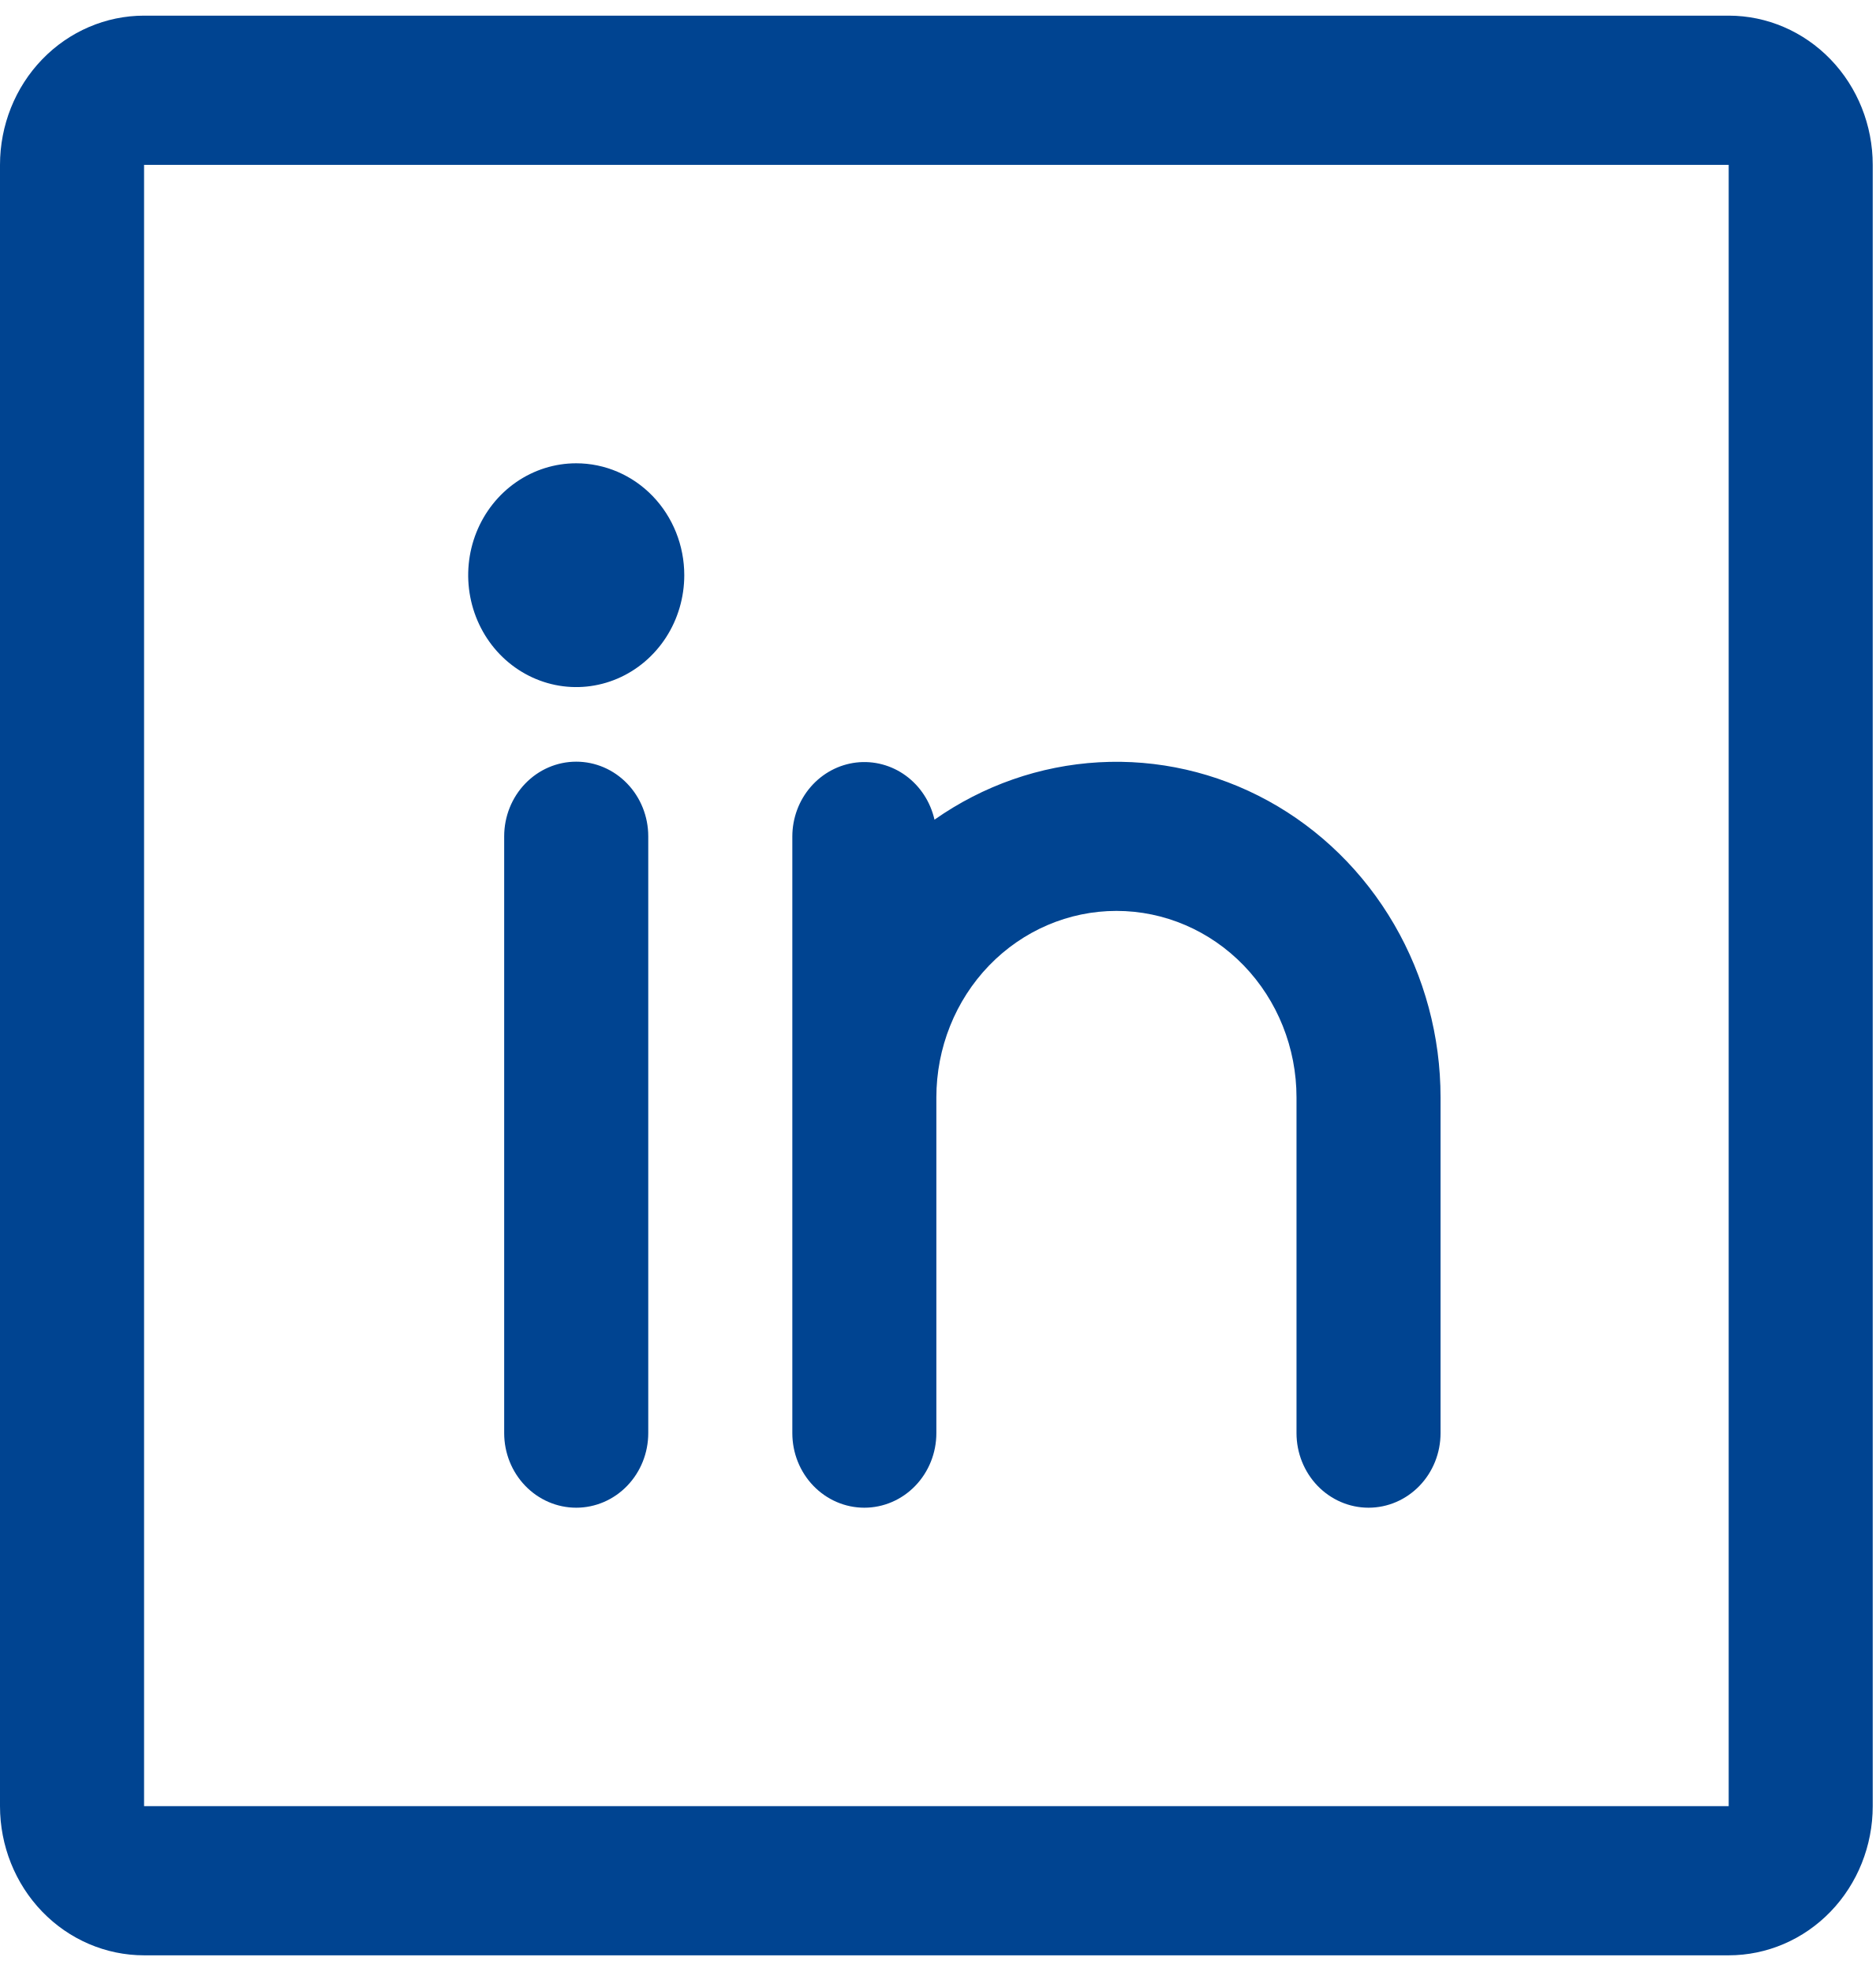
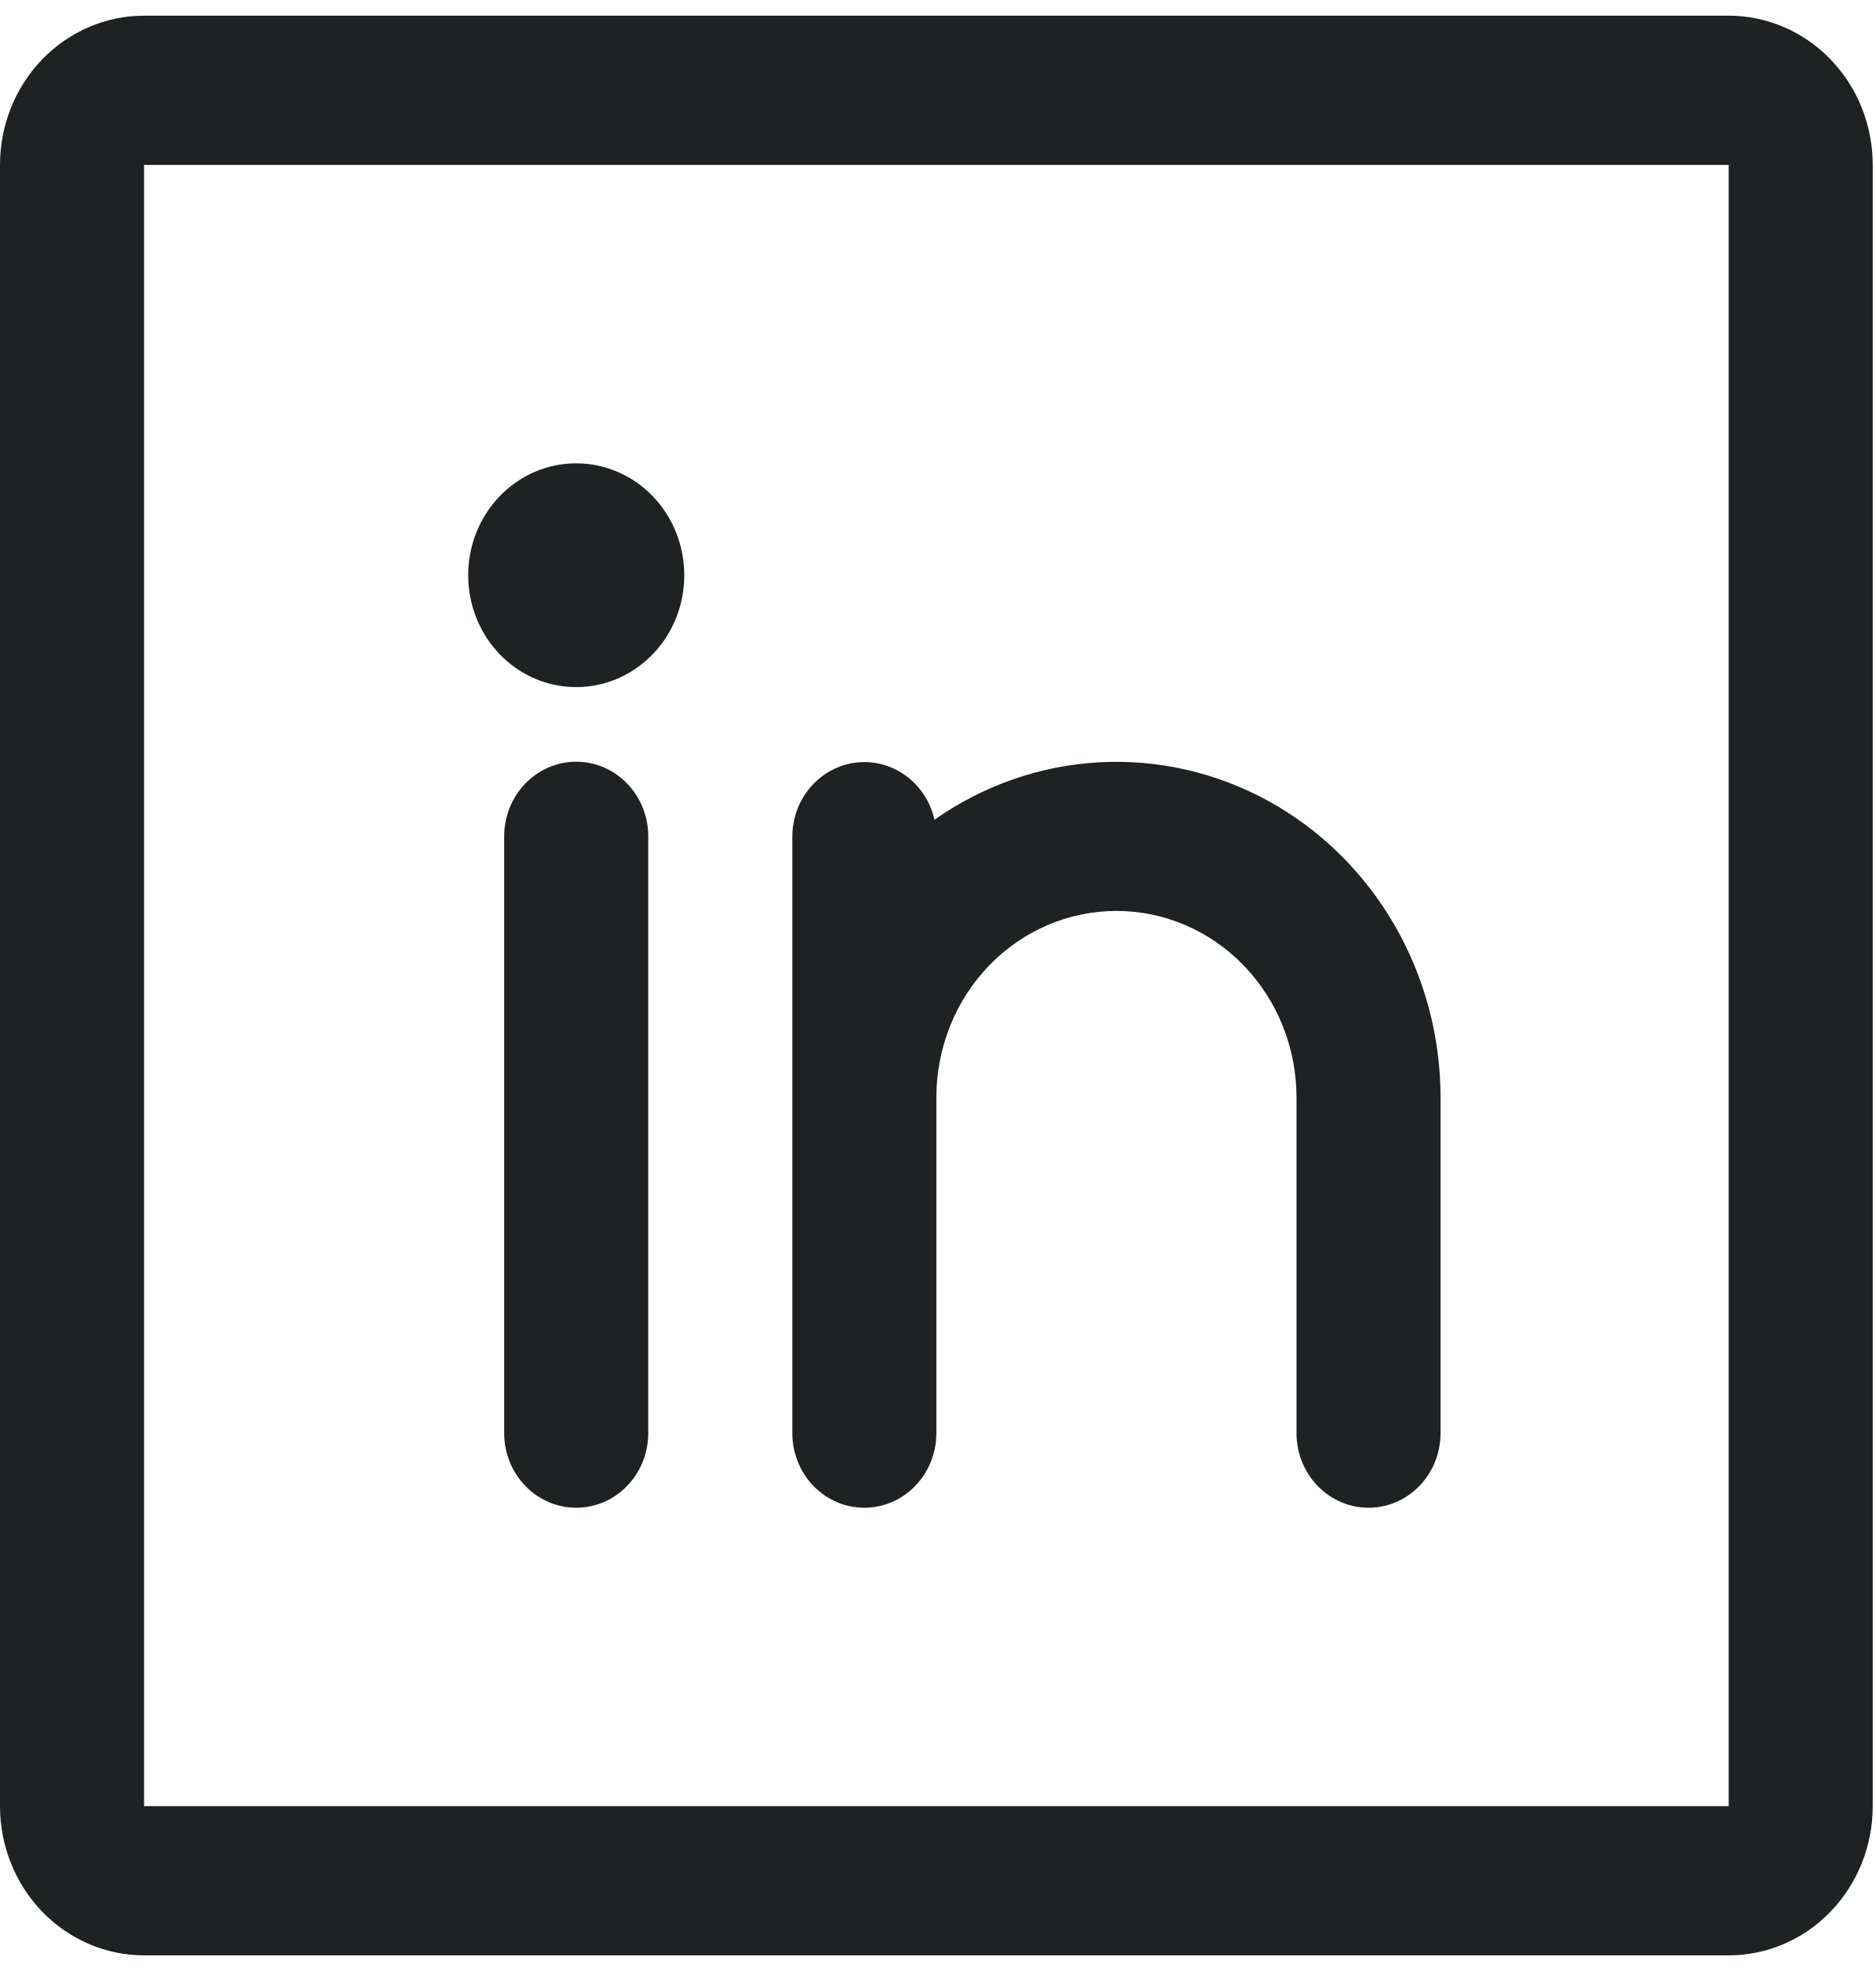
<svg xmlns="http://www.w3.org/2000/svg" width="58" height="61" viewBox="0 0 58 61" fill="none">
-   <path d="M53.467 0.484H4.456C3.274 0.484 2.141 0.971 1.305 1.836C0.469 2.702 0 3.876 0 5.1V55.869C0 57.093 0.469 58.267 1.305 59.133C2.141 59.998 3.274 60.484 4.456 60.484H53.467C54.648 60.484 55.782 59.998 56.617 59.133C57.453 58.267 57.922 57.093 57.922 55.869V5.1C57.922 3.876 57.453 2.702 56.617 1.836C55.782 0.971 54.648 0.484 53.467 0.484ZM53.467 55.869H4.456V5.1H53.467V55.869ZM20.05 25.869V44.331C20.05 44.943 19.815 45.529 19.397 45.962C18.98 46.395 18.413 46.638 17.822 46.638C17.231 46.638 16.665 46.395 16.247 45.962C15.829 45.529 15.594 44.943 15.594 44.331V25.869C15.594 25.257 15.829 24.67 16.247 24.237C16.665 23.804 17.231 23.561 17.822 23.561C18.413 23.561 18.98 23.804 19.397 24.237C19.815 24.67 20.05 25.257 20.05 25.869ZM44.555 33.946V44.331C44.555 44.943 44.321 45.529 43.903 45.962C43.485 46.395 42.919 46.638 42.328 46.638C41.737 46.638 41.17 46.395 40.752 45.962C40.335 45.529 40.1 44.943 40.1 44.331V33.946C40.1 32.416 39.513 30.948 38.469 29.866C37.424 28.785 36.008 28.177 34.531 28.177C33.053 28.177 31.637 28.785 30.592 29.866C29.548 30.948 28.961 32.416 28.961 33.946V44.331C28.961 44.943 28.726 45.529 28.308 45.962C27.891 46.395 27.324 46.638 26.733 46.638C26.142 46.638 25.576 46.395 25.158 45.962C24.74 45.529 24.506 44.943 24.506 44.331V25.869C24.508 25.304 24.711 24.759 25.076 24.339C25.441 23.918 25.941 23.651 26.484 23.587C27.026 23.524 27.572 23.669 28.018 23.995C28.463 24.321 28.778 24.805 28.903 25.355C30.41 24.297 32.167 23.683 33.985 23.58C35.803 23.477 37.614 23.89 39.224 24.773C40.833 25.656 42.179 26.977 43.119 28.593C44.058 30.209 44.555 32.059 44.555 33.946ZM21.164 17.792C21.164 18.477 20.968 19.146 20.601 19.715C20.233 20.284 19.712 20.728 19.101 20.99C18.49 21.252 17.819 21.321 17.17 21.187C16.522 21.053 15.927 20.724 15.459 20.24C14.992 19.756 14.674 19.139 14.545 18.467C14.416 17.796 14.482 17.1 14.735 16.467C14.988 15.835 15.416 15.294 15.966 14.914C16.515 14.534 17.161 14.331 17.822 14.331C18.708 14.331 19.558 14.695 20.185 15.344C20.812 15.994 21.164 16.874 21.164 17.792Z" fill="#004491" />
+   <path d="M53.467 0.485H4.456C3.274 0.485 2.141 0.972 1.305 1.837C0.469 2.703 0 3.877 0 5.101V55.87C0 57.094 0.469 58.268 1.305 59.133C2.141 59.999 3.274 60.485 4.456 60.485H53.467C54.648 60.485 55.782 59.999 56.617 59.133C57.453 58.268 57.922 57.094 57.922 55.87V5.101C57.922 3.877 57.453 2.703 56.617 1.837C55.782 0.972 54.648 0.485 53.467 0.485ZM53.467 55.87H4.456V5.101H53.467V55.87ZM20.05 25.87V44.331C20.05 44.944 19.815 45.531 19.397 45.963C18.98 46.396 18.413 46.639 17.822 46.639C17.231 46.639 16.665 46.396 16.247 45.963C15.829 45.531 15.594 44.944 15.594 44.331V25.87C15.594 25.258 15.829 24.671 16.247 24.238C16.665 23.805 17.231 23.562 17.822 23.562C18.413 23.562 18.98 23.805 19.397 24.238C19.815 24.671 20.05 25.258 20.05 25.87ZM44.555 33.947V44.331C44.555 44.944 44.321 45.531 43.903 45.963C43.485 46.396 42.919 46.639 42.328 46.639C41.737 46.639 41.17 46.396 40.752 45.963C40.335 45.531 40.1 44.944 40.1 44.331V33.947C40.1 32.417 39.513 30.949 38.469 29.867C37.424 28.785 36.008 28.178 34.531 28.178C33.053 28.178 31.637 28.785 30.592 29.867C29.548 30.949 28.961 32.417 28.961 33.947V44.331C28.961 44.944 28.726 45.531 28.308 45.963C27.891 46.396 27.324 46.639 26.733 46.639C26.142 46.639 25.576 46.396 25.158 45.963C24.74 45.531 24.506 44.944 24.506 44.331V25.87C24.508 25.305 24.711 24.76 25.076 24.34C25.441 23.919 25.941 23.652 26.484 23.588C27.026 23.525 27.572 23.67 28.018 23.996C28.463 24.322 28.778 24.806 28.903 25.357C30.41 24.297 32.167 23.684 33.985 23.581C35.803 23.479 37.614 23.891 39.224 24.774C40.833 25.657 42.179 26.978 43.119 28.594C44.058 30.21 44.555 32.06 44.555 33.947ZM21.164 17.793C21.164 18.478 20.968 19.147 20.601 19.716C20.233 20.285 19.712 20.729 19.101 20.991C18.49 21.253 17.819 21.322 17.17 21.188C16.522 21.055 15.927 20.725 15.459 20.241C14.992 19.757 14.674 19.14 14.545 18.468C14.416 17.797 14.482 17.101 14.735 16.468C14.988 15.836 15.416 15.295 15.966 14.915C16.515 14.534 17.161 14.332 17.822 14.332C18.708 14.332 19.558 14.696 20.185 15.345C20.812 15.995 21.164 16.875 21.164 17.793Z" fill="#1F2122" />
</svg>
